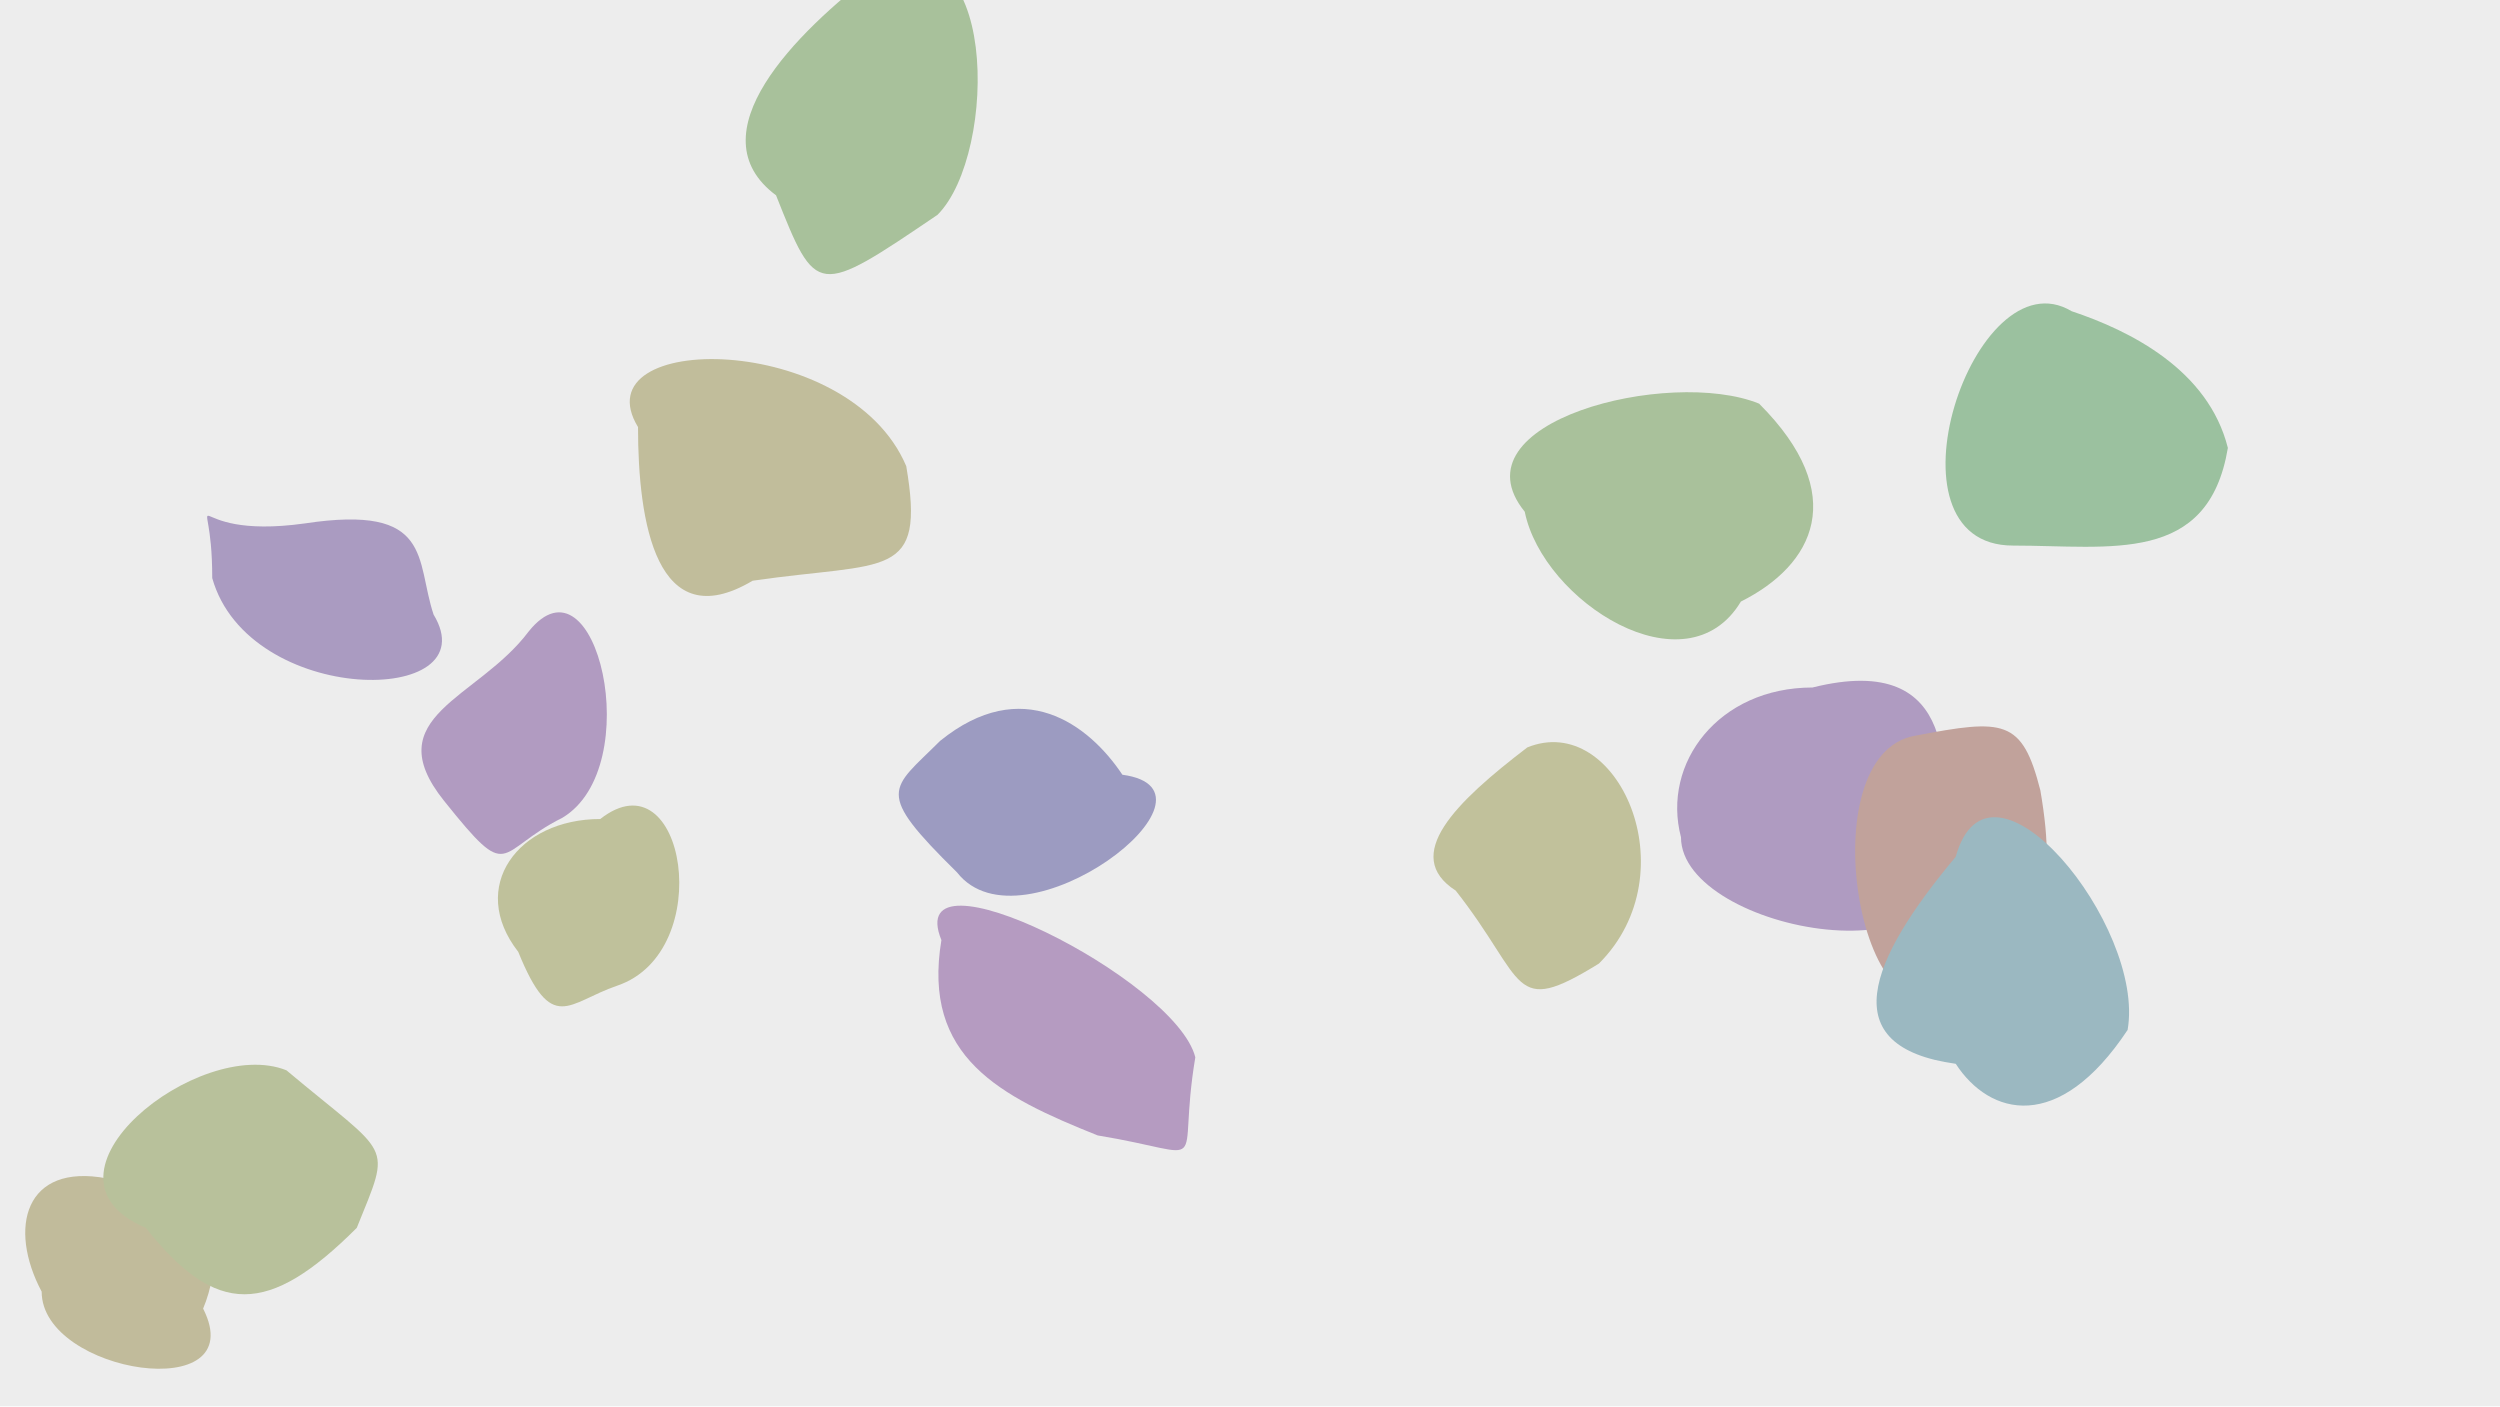
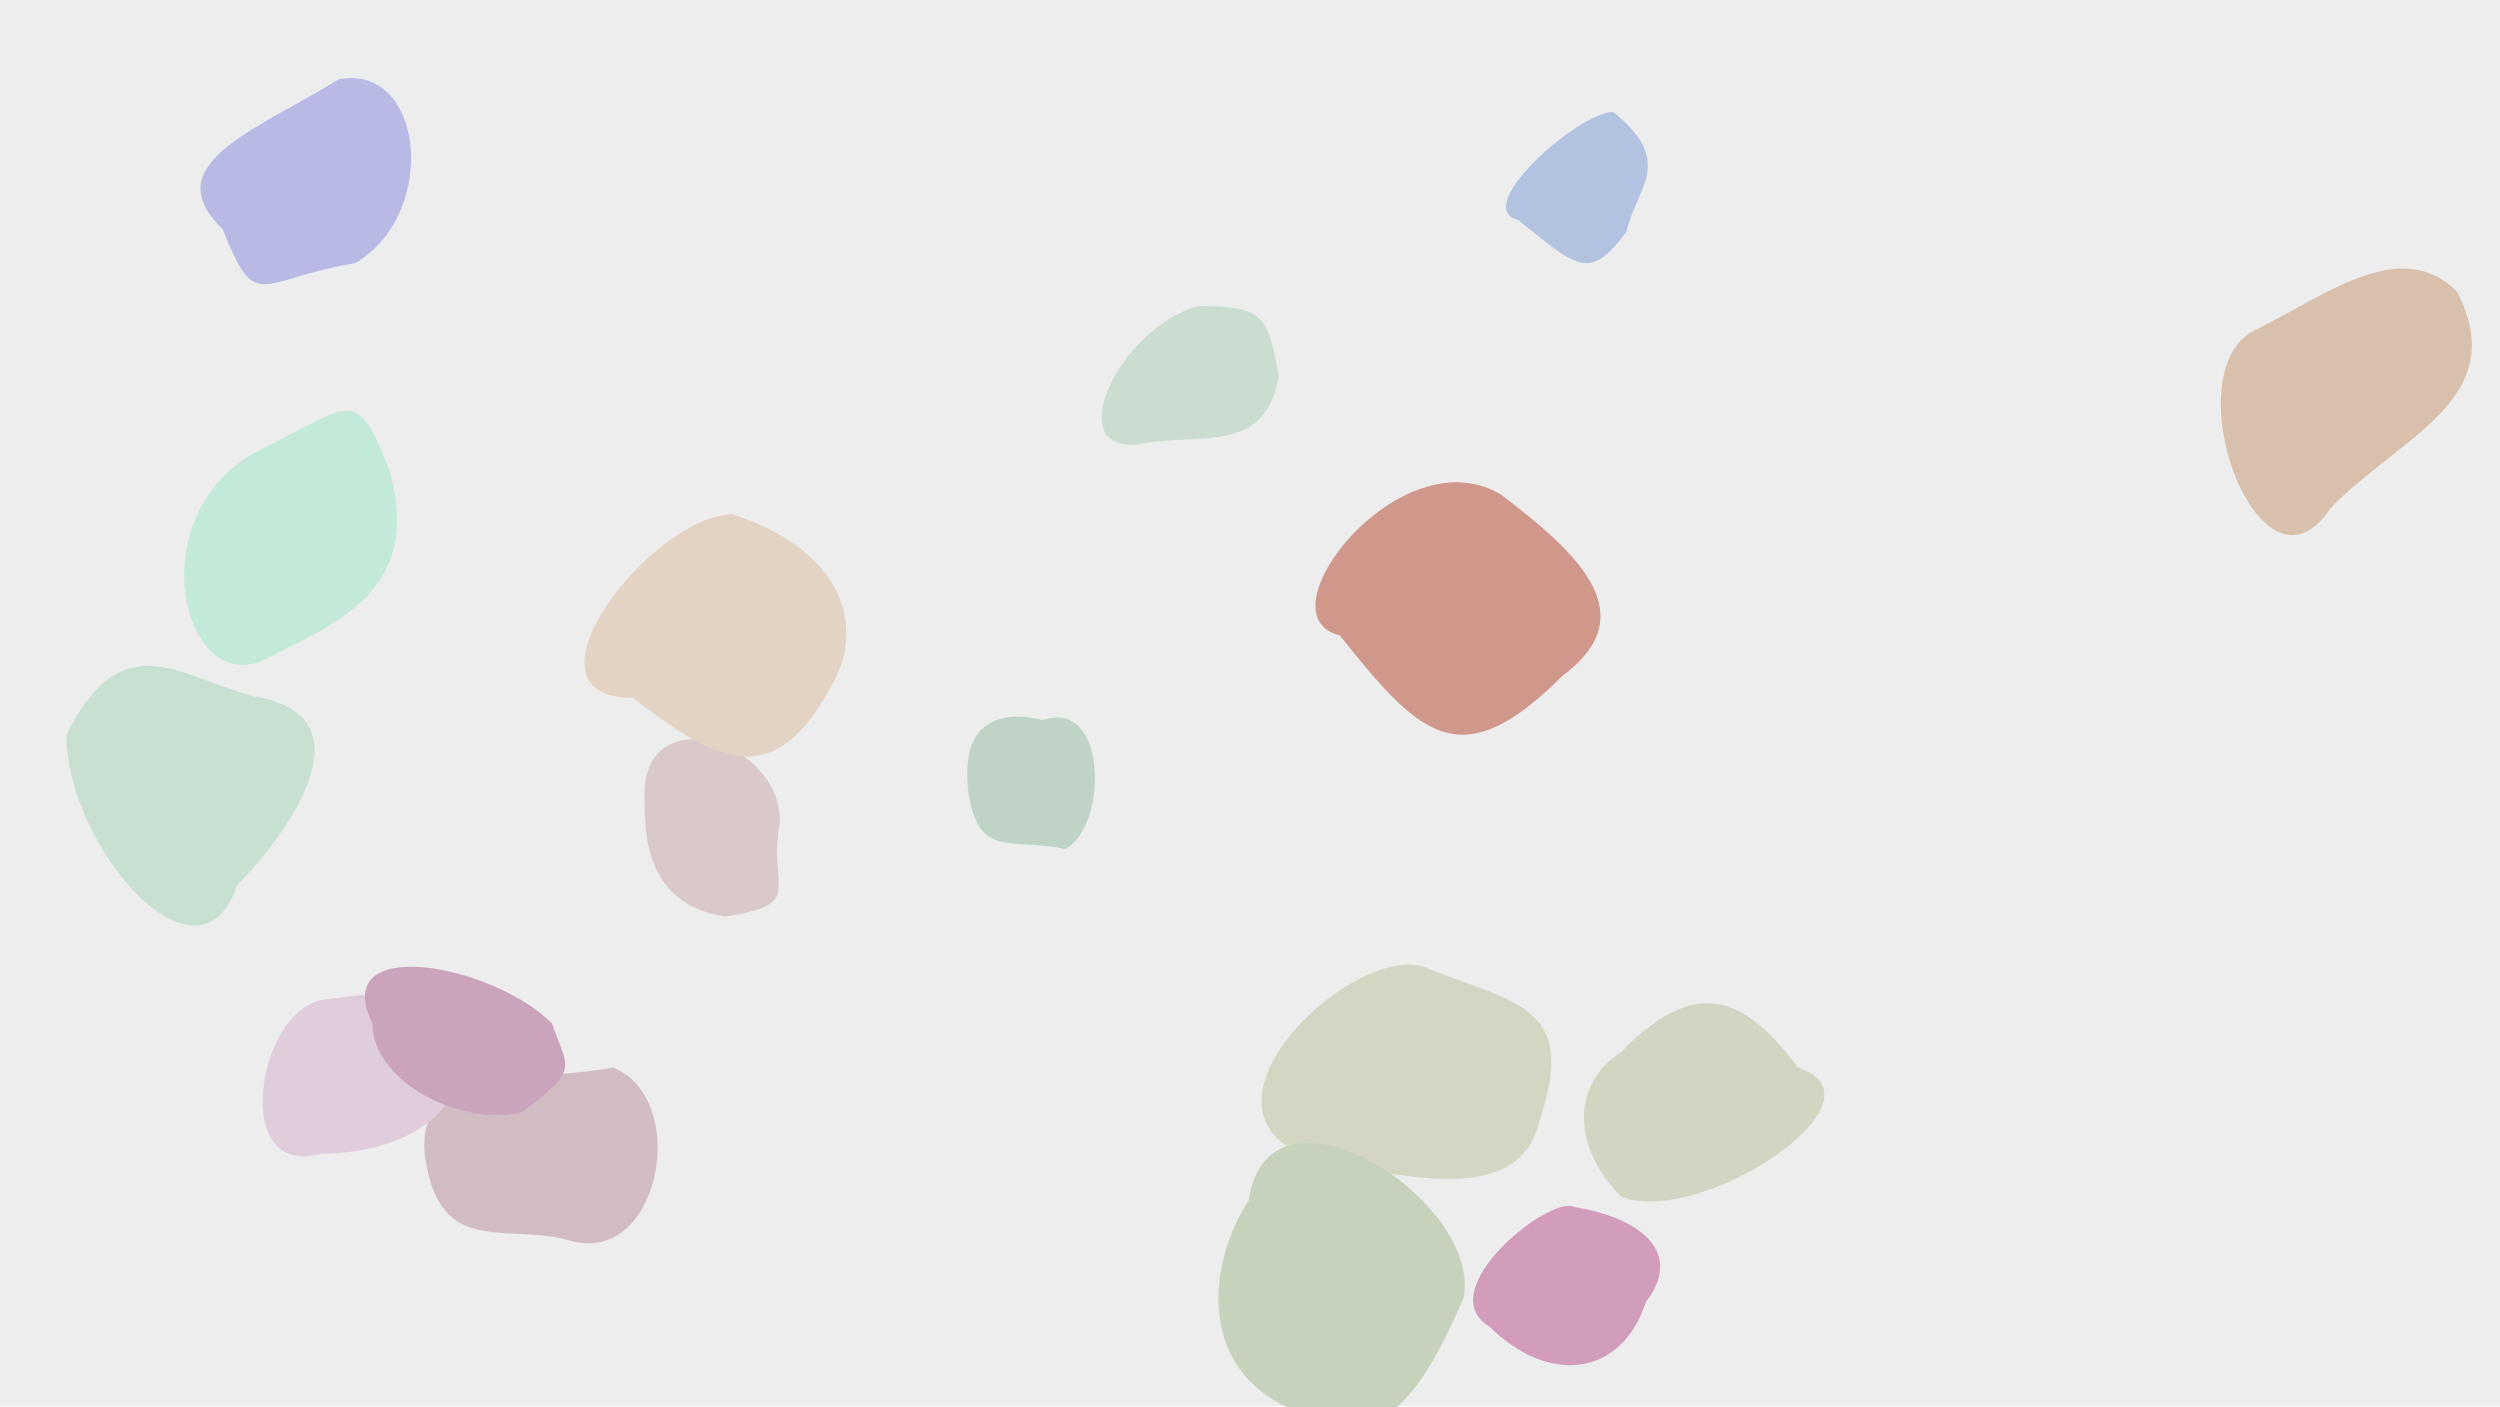
<svg xmlns="http://www.w3.org/2000/svg" width="1920" height="1080" viewBox="0 0 1920 1080">
  <rect x="0" y="0" width="1920" height="1080" style="fill: rgb(237, 237, 237);" />
-   <path style="fill:rgb(168,193,155);stroke:none;fill-opacity:1" d="M 673,-22 C 767,-69 767,118 720,165 C 627,228 627,228 596,150 C 533,103 611,25 673,-22 Z" />
-   <path style="fill:rgb(193,187,155);stroke:none;fill-opacity:1" d="M 156,1005 C 194,1080 32,1055 32,992 C 6,943 19,893 82,905 C 144,867 182,943 156,1005 Z" />
-   <path style="fill:rgb(177,155,193);stroke:none;fill-opacity:1" d="M 406,485 C 458,420 497,589 432,628 C 380,654 393,680 341,615 C 289,550 367,537 406,485 Z" />
-   <path style="fill:rgb(175,155,193);stroke:none;fill-opacity:1" d="M 1493,643 C 1522,759 1291,716 1291,643 C 1276,586 1320,528 1392,528 C 1508,499 1493,600 1493,643 Z" />
-   <path style="fill:rgb(193,162,155);stroke:none;fill-opacity:1" d="M 1498,758 C 1429,814 1388,579 1471,565 C 1539,552 1553,552 1567,607 C 1581,689 1567,717 1498,758 Z" />
-   <path style="fill:rgb(155,184,193);stroke:none;fill-opacity:1" d="M 1502,658 C 1528,564 1648,711 1634,791 C 1581,871 1528,857 1502,817 C 1408,804 1435,738 1502,658 Z" />
-   <path style="fill:rgb(156,155,193);stroke:none;fill-opacity:1" d="M 862,595 C 951,607 785,734 735,670 C 671,607 684,607 722,569 C 785,518 836,556 862,595 Z" />
-   <path style="fill:rgb(191,193,155);stroke:none;fill-opacity:1" d="M 461,629 C 526,578 551,731 474,757 C 436,770 424,795 398,731 C 359,681 398,629 461,629 Z" />
-   <path style="fill:rgb(169,193,155);stroke:none;fill-opacity:1" d="M 1171,393 C 1115,324 1282,282 1351,310 C 1421,380 1393,434 1337,462 C 1295,532 1185,462 1171,393 Z" />
-   <path style="fill:rgb(155,193,159);stroke:none;fill-opacity:1" d="M 1546,419 C 1441,419 1516,194 1591,239 C 1636,254 1696,284 1711,344 C 1696,434 1621,419 1546,419 Z" />
-   <path style="fill:rgb(181,155,193);stroke:none;fill-opacity:1" d="M 723,722 C 692,646 903,752 918,812 C 903,902 934,887 843,872 C 768,842 708,812 723,722 Z" />
-   <path style="fill:rgb(170,155,193);stroke:none;fill-opacity:1" d="M 333,472 C 376,543 191,543 163,444 C 163,359 134,416 234,402 C 333,387 319,430 333,472 Z" />
-   <path style="fill:rgb(184,193,155);stroke:none;fill-opacity:1" d="M 112,943 C 17,903 153,795 220,822 C 301,890 301,876 274,943 C 206,1011 166,1011 112,943 Z" />
-   <path style="fill:rgb(193,189,155);stroke:none;fill-opacity:1" d="M 490,328 C 445,254 652,254 696,358 C 711,446 681,431 578,446 C 504,490 490,401 490,328 Z" />
-   <path style="fill:rgb(193,193,155);stroke:none;fill-opacity:1" d="M 1173,574 C 1242,546 1298,670 1228,740 C 1160,782 1173,754 1118,684 C 1076,657 1118,616 1173,574 Z" />
+   <path style="fill:hsl(141.652,18%,79%);stroke:none;fill-opacity:1" d="M 801,553 C 851,536 851,635 818,652 C 777,643 752,660 744,610 C 736,553 769,545 801,553 Z" />
+   <path style="fill:hsl(11.13,42%,68%);stroke:none;fill-opacity:1" d="M 1029,488 C 966,473 1076,333 1153,380 C 1215,427 1262,473 1200,519 C 1122,597 1091,566 1029,488 Z" />
+   <path style="fill:hsl(78.205,20%,80%);stroke:none;fill-opacity:1" d="M 1381,820 C 1455,844 1306,943 1245,919 C 1207,881 1207,832 1245,808 C 1306,745 1343,770 1381,820 Z" />
+   <path style="fill:hsl(326.92,37%,72%);stroke:none;fill-opacity:1" d="M 1144,1019 C 1098,991 1191,917 1209,927 C 1264,936 1292,964 1264,1000 C 1246,1056 1191,1065 1144,1019 Z" />
+   <path style="fill:hsl(136.592,19%,83%);stroke:none;fill-opacity:1" d="M 876,341 C 814,350 858,253 920,235 C 973,235 973,244 982,288 C 973,350 920,332 876,341 Z" />
+   <path style="fill:hsl(152.825,48%,84%);stroke:none;fill-opacity:1" d="M 208,504 C 143,543 104,400 195,348 C 273,309 273,296 299,361 C 325,452 260,478 208,504 Z" />
+   <path style="fill:hsl(347.553,18%,78%);stroke:none;fill-opacity:1" d="M 471,820 C 531,844 507,976 435,952 C 387,940 339,964 327,892 C 315,820 399,832 471,820 Z" />
+   <path style="fill:hsl(237.578,47%,81%);stroke:none;fill-opacity:1" d="M 260,61 C 325,48 338,163 273,202 C 197,215 197,241 171,176 C 119,126 197,100 260,61 Z" />
+   <path style="fill:hsl(60.25,17%,80%);stroke:none;fill-opacity:1" d="M 1017,892 C 897,862 1032,727 1092,742 C 1167,772 1212,772 1182,862 C 1167,922 1092,907 1017,892 Z" />
+   <path style="fill:hsl(219.362,43%,79%);stroke:none;fill-opacity:1" d="M 1166,169 C 1129,160 1212,86 1239,86 C 1286,124 1258,142 1249,178 C 1221,216 1212,206 1166,169 Z" />
+   <path style="fill:hsl(27.832,36%,76%);stroke:none;fill-opacity:1" d="M 1790,390 C 1735,474 1665,280 1735,252 C 1790,224 1845,182 1887,224 C 1929,306 1845,334 1790,390 Z" />
+   <path style="fill:hsl(313.646,23%,84%);stroke:none;fill-opacity:1" d="M 247,886 C 177,906 197,778 247,768 C 315,758 365,758 355,808 C 355,866 295,886 247,886 Z" />
+   <path style="fill:hsl(324.867,27%,72%);stroke:none;fill-opacity:1" d="M 286,786 C 252,717 378,740 424,786 C 435,820 447,820 401,854 C 355,866 286,831 286,786 Z" />
+   <path style="fill:hsl(143.321,29%,83%);stroke:none;fill-opacity:1" d="M 182,680 C 153,767 51,651 51,564 C 95,477 139,521 196,535 C 284,550 225,636 182,680 Z" />
+   <path style="fill:hsl(352.805,18%,82%);stroke:none;fill-opacity:1" d="M 495,610 C 495,537 599,568 599,631 C 589,683 620,694 557,704 C 495,694 495,641 495,610 Z" />
+   <path style="fill:hsl(88.693,19%,78%);stroke:none;fill-opacity:1" d="M 959,922 C 974,817 1139,922 1124,997 C 1079,1102 1049,1102 1004,1087 C 914,1057 929,967 959,922 Z" />
+   <path style="fill:hsl(28.572,36%,83%);stroke:none;fill-opacity:1" d="M 486,536 C 391,536 501,395 563,395 C 658,427 658,489 642,520 C 595,614 548,583 486,536 Z" />
</svg>
